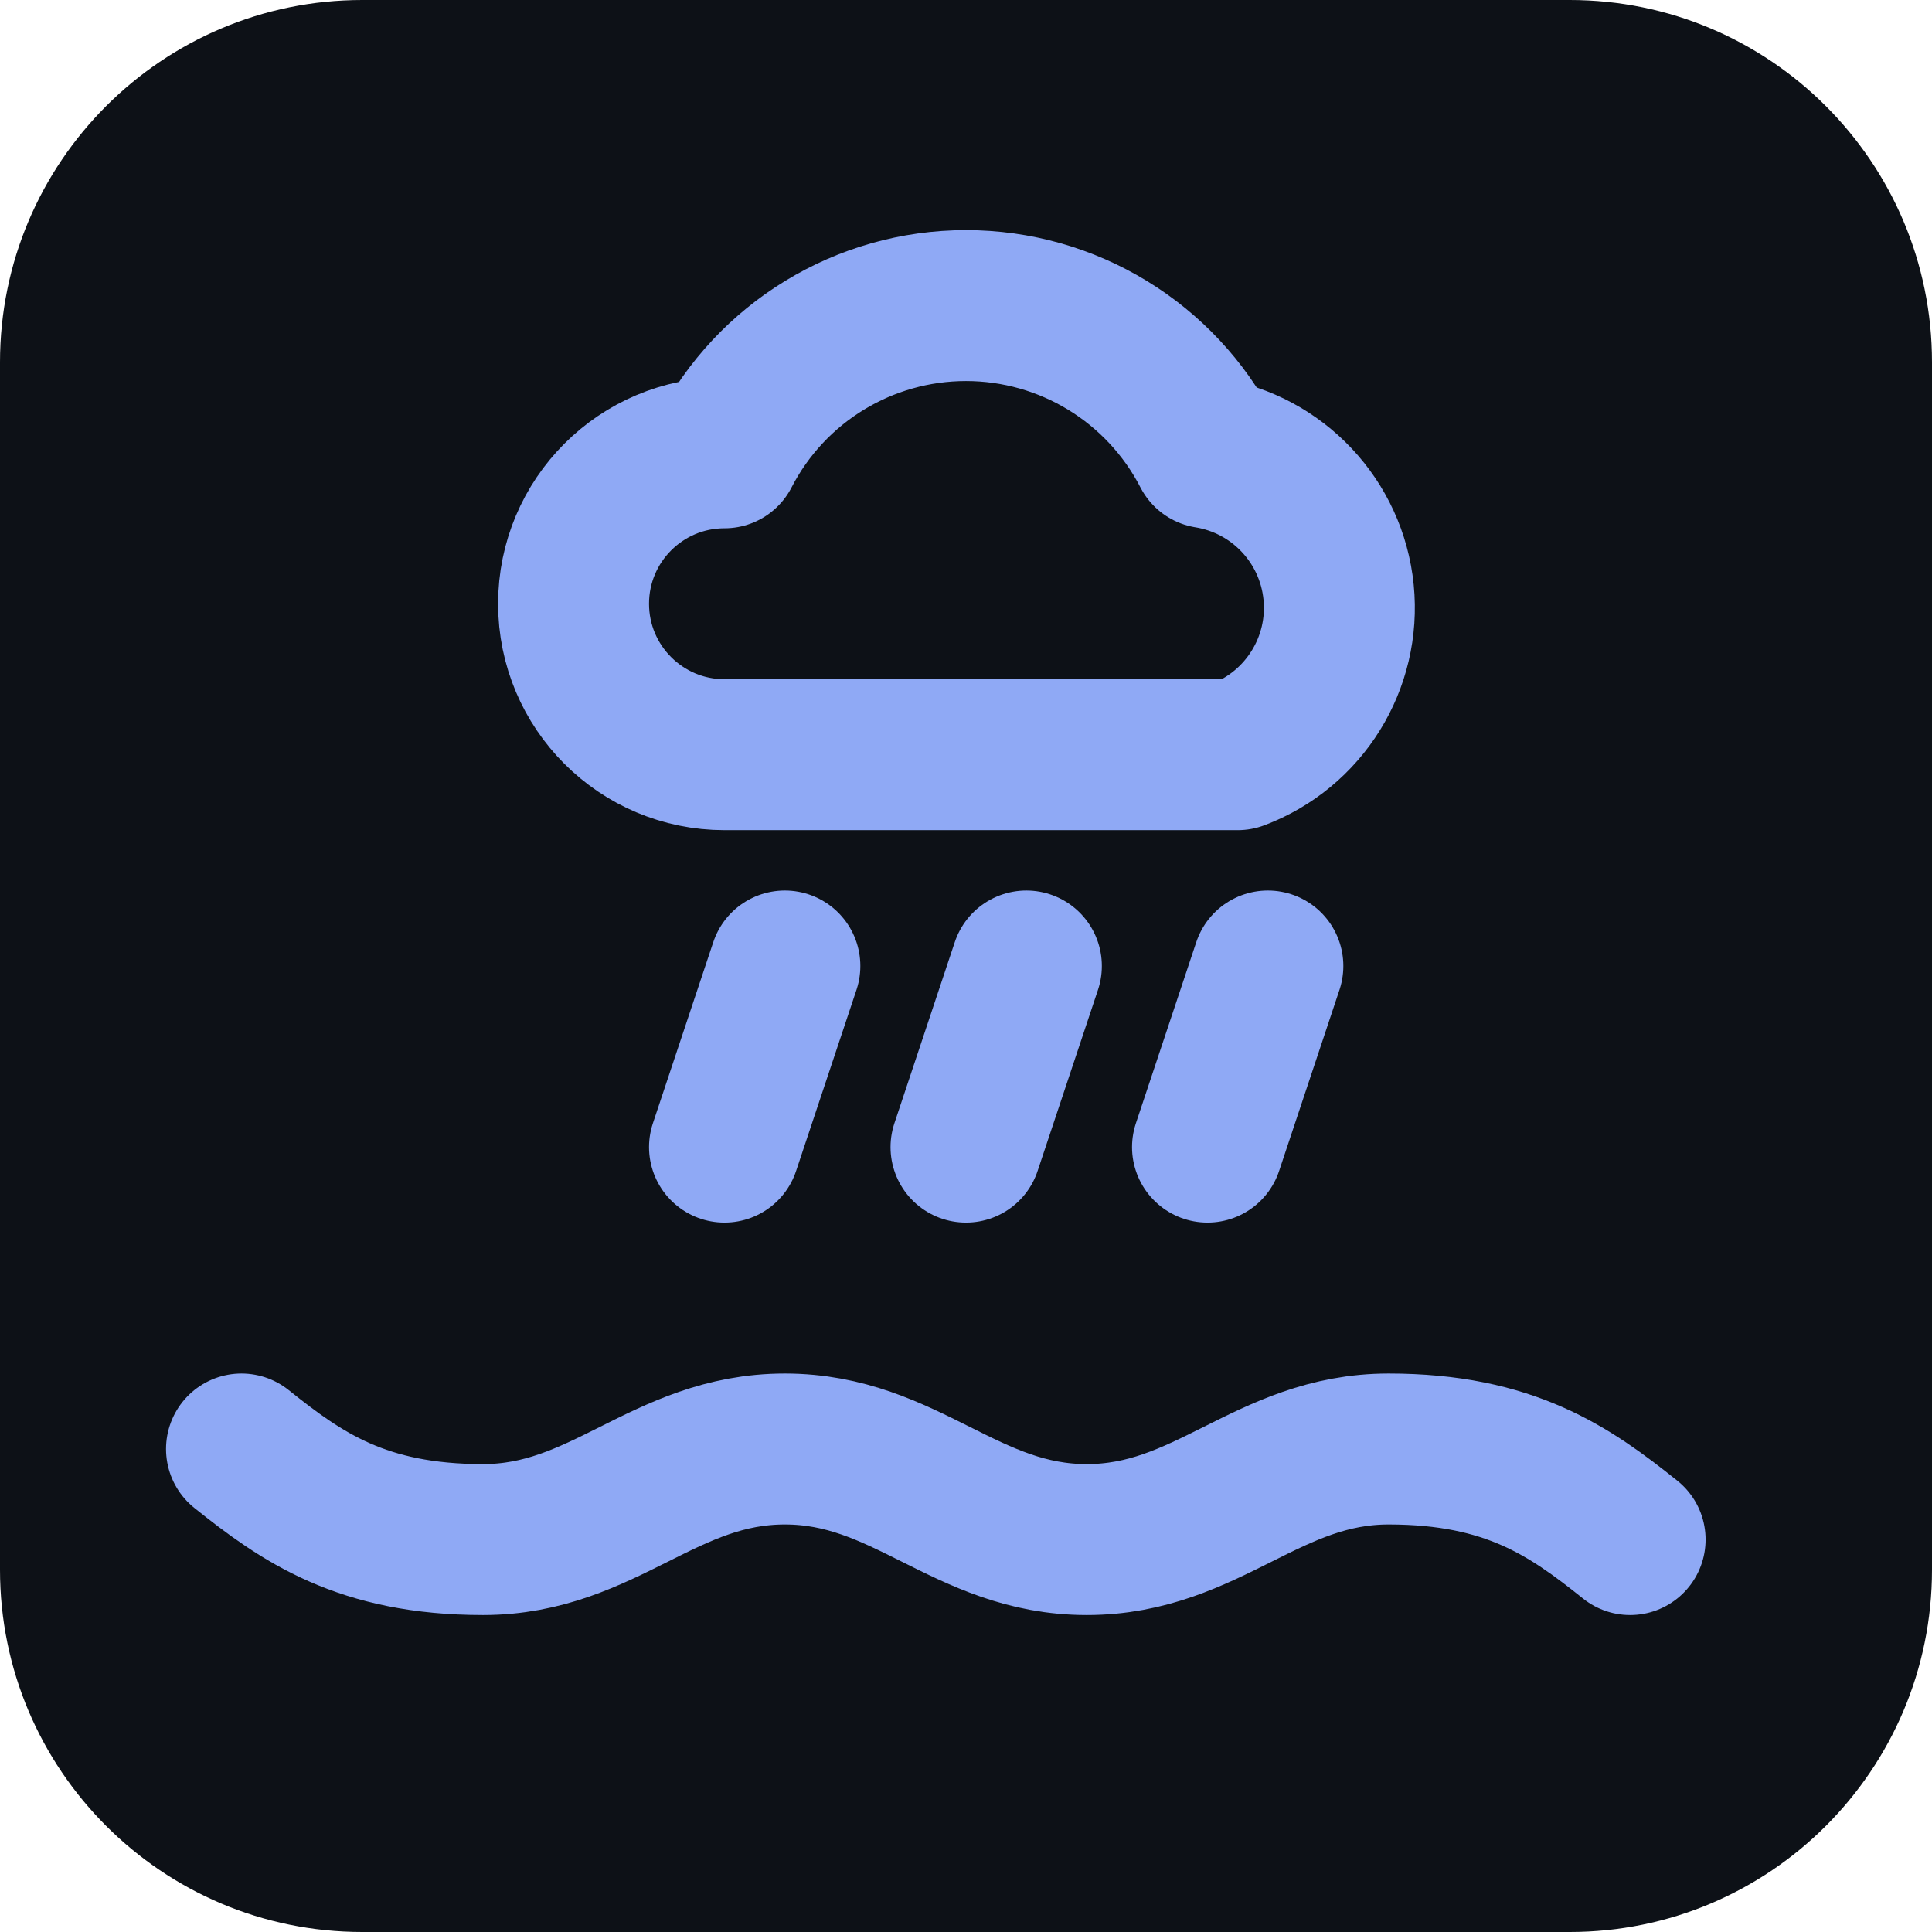
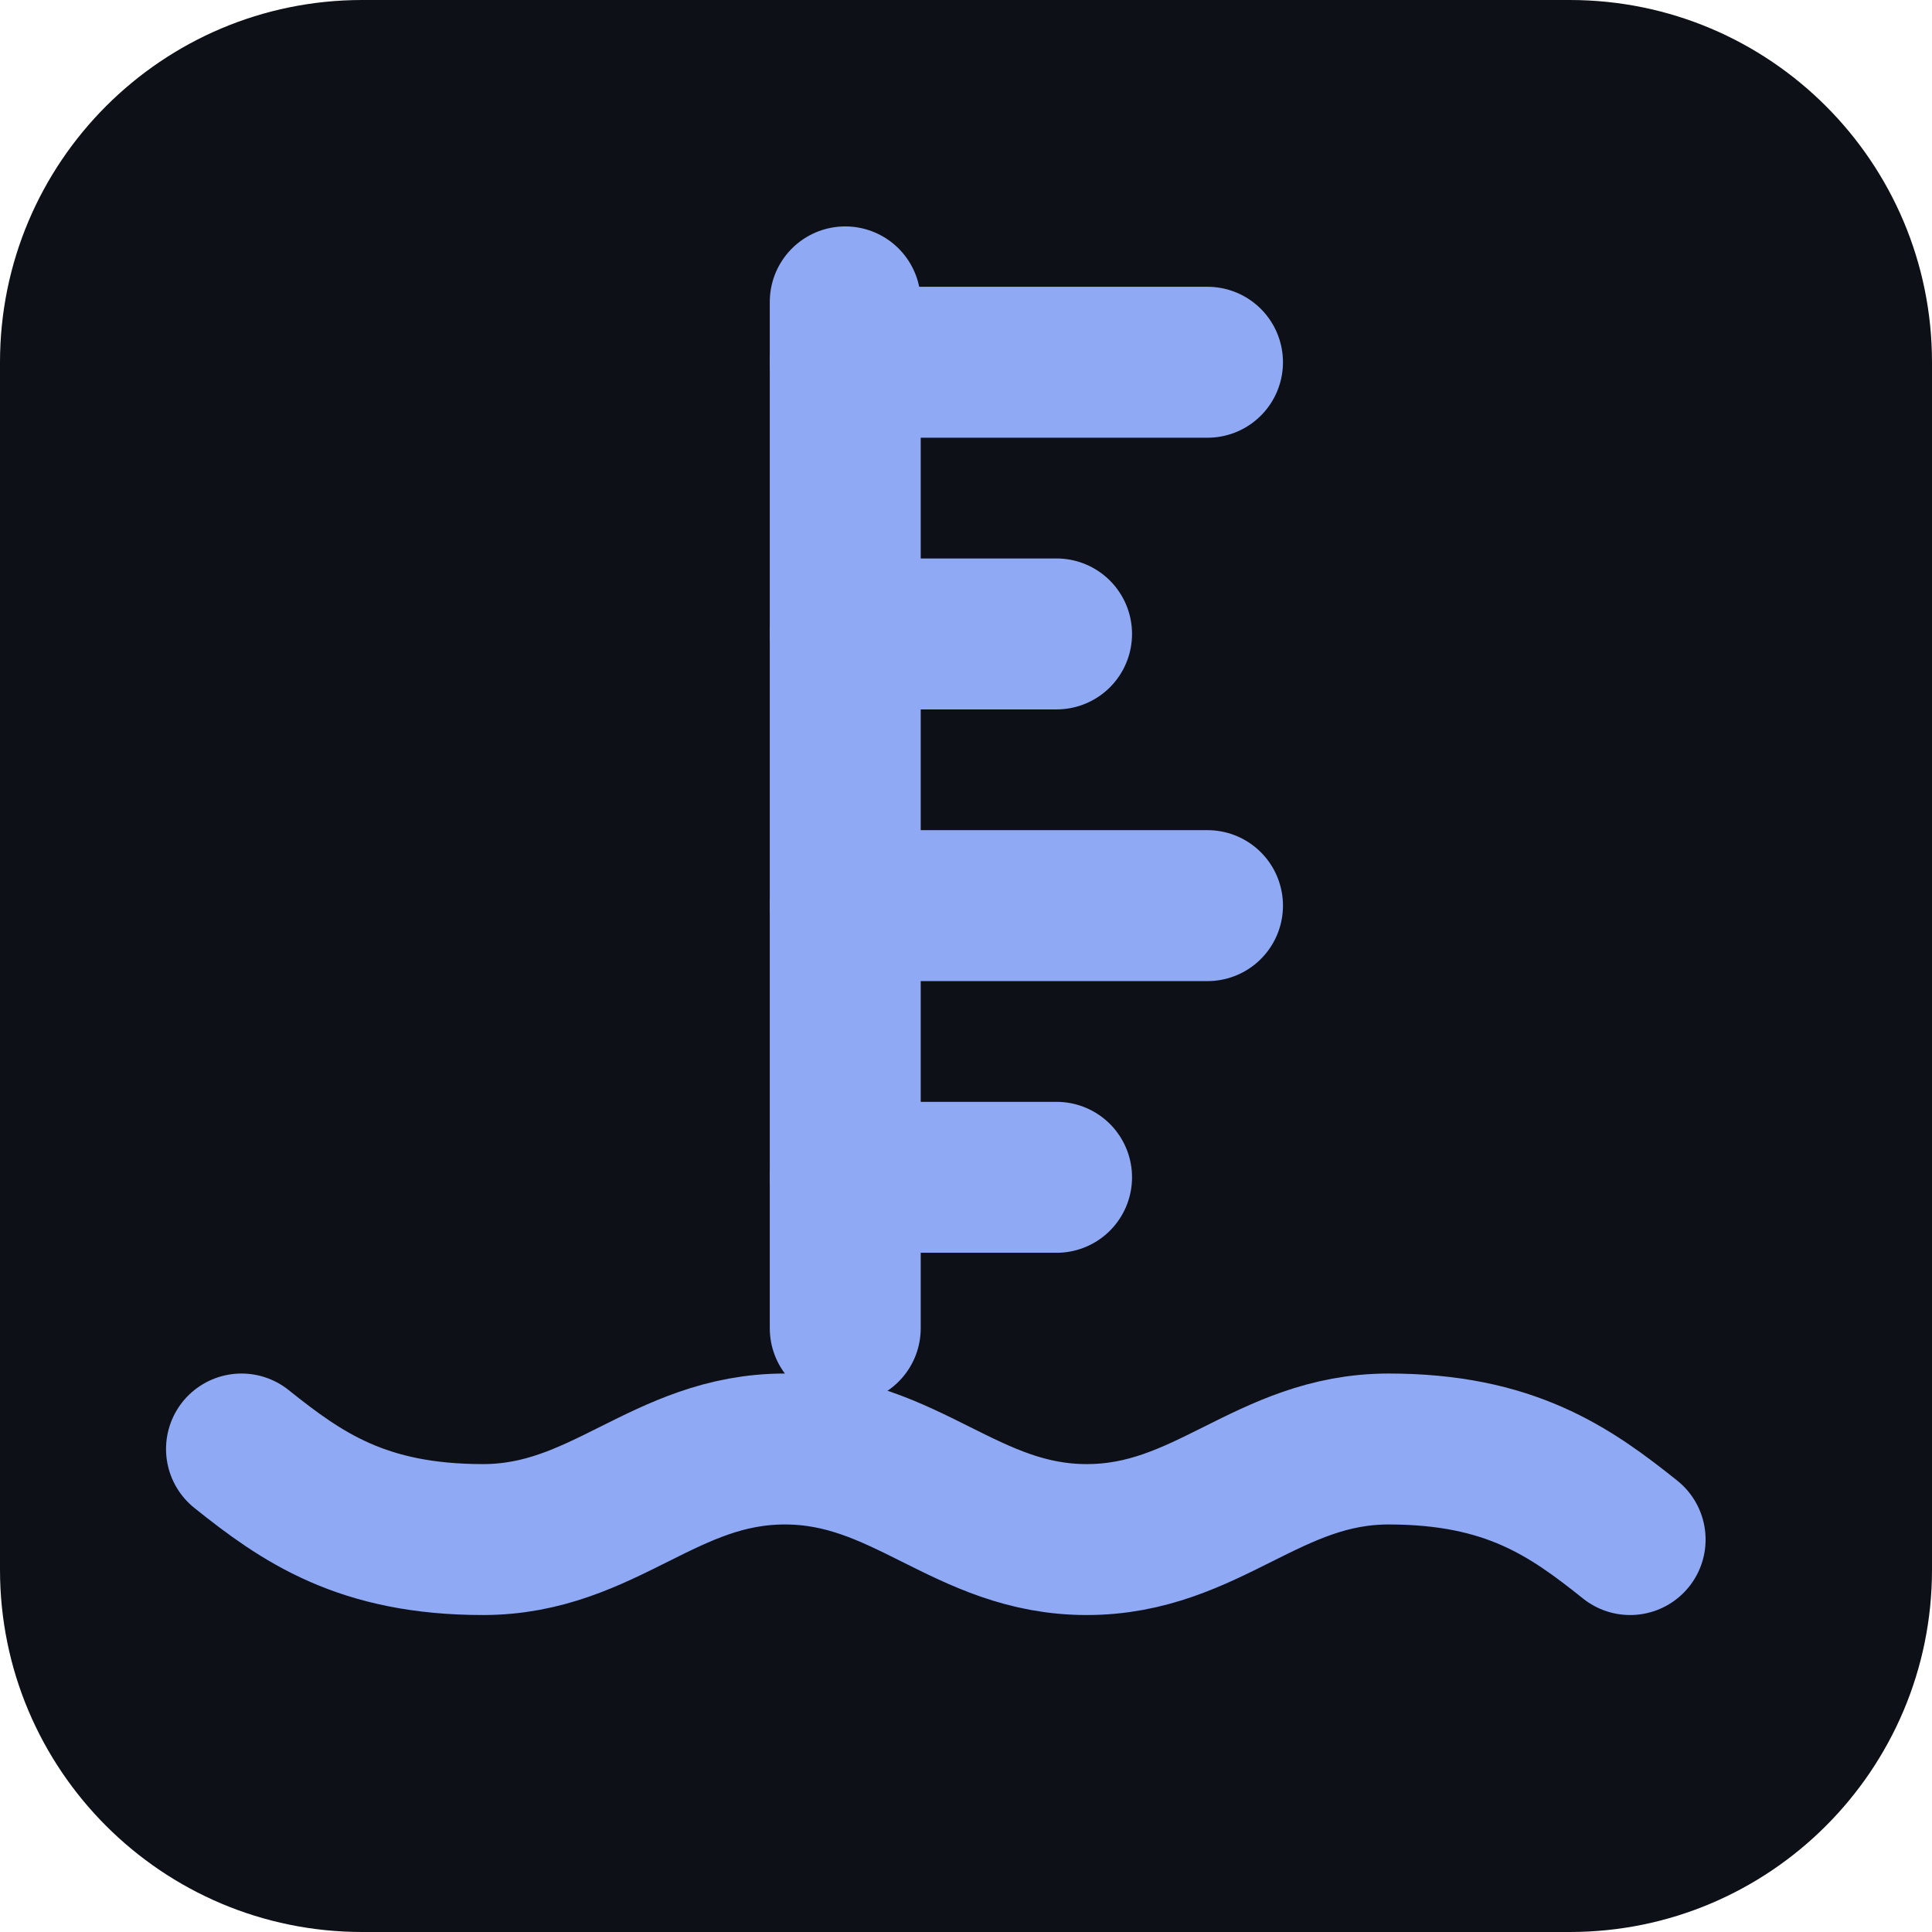
<svg xmlns="http://www.w3.org/2000/svg" viewBox="0 0 32 32">
  <rect width="32" height="32" rx="6" fill="#0d1117" />
  <g fill="none" stroke="#8fa9f5" stroke-width="2.5" stroke-linecap="round" stroke-linejoin="round">
-     <path d="M12 12.5a2.5 2.5 0 0 1 0-5a4.5 4.5 0 0 1 8 0a2.6 2.6 0 0 1 .5 5z" />
-     <path d="M13 16l-1 3M17 16l-1 3M21 16l-1 3" />
+     <path d="M14 5v17" />
+     <path d="M14 6h6M14 10.5h3.5M14 15h6M14 19.5h3.5" />
    <path d="M4 24c1 .8 2 1.5 4 1.5s3-1.5 5-1.5 3 1.5 5 1.5 3-1.5 5-1.5 3 .7 4 1.5" />
  </g>
</svg>
